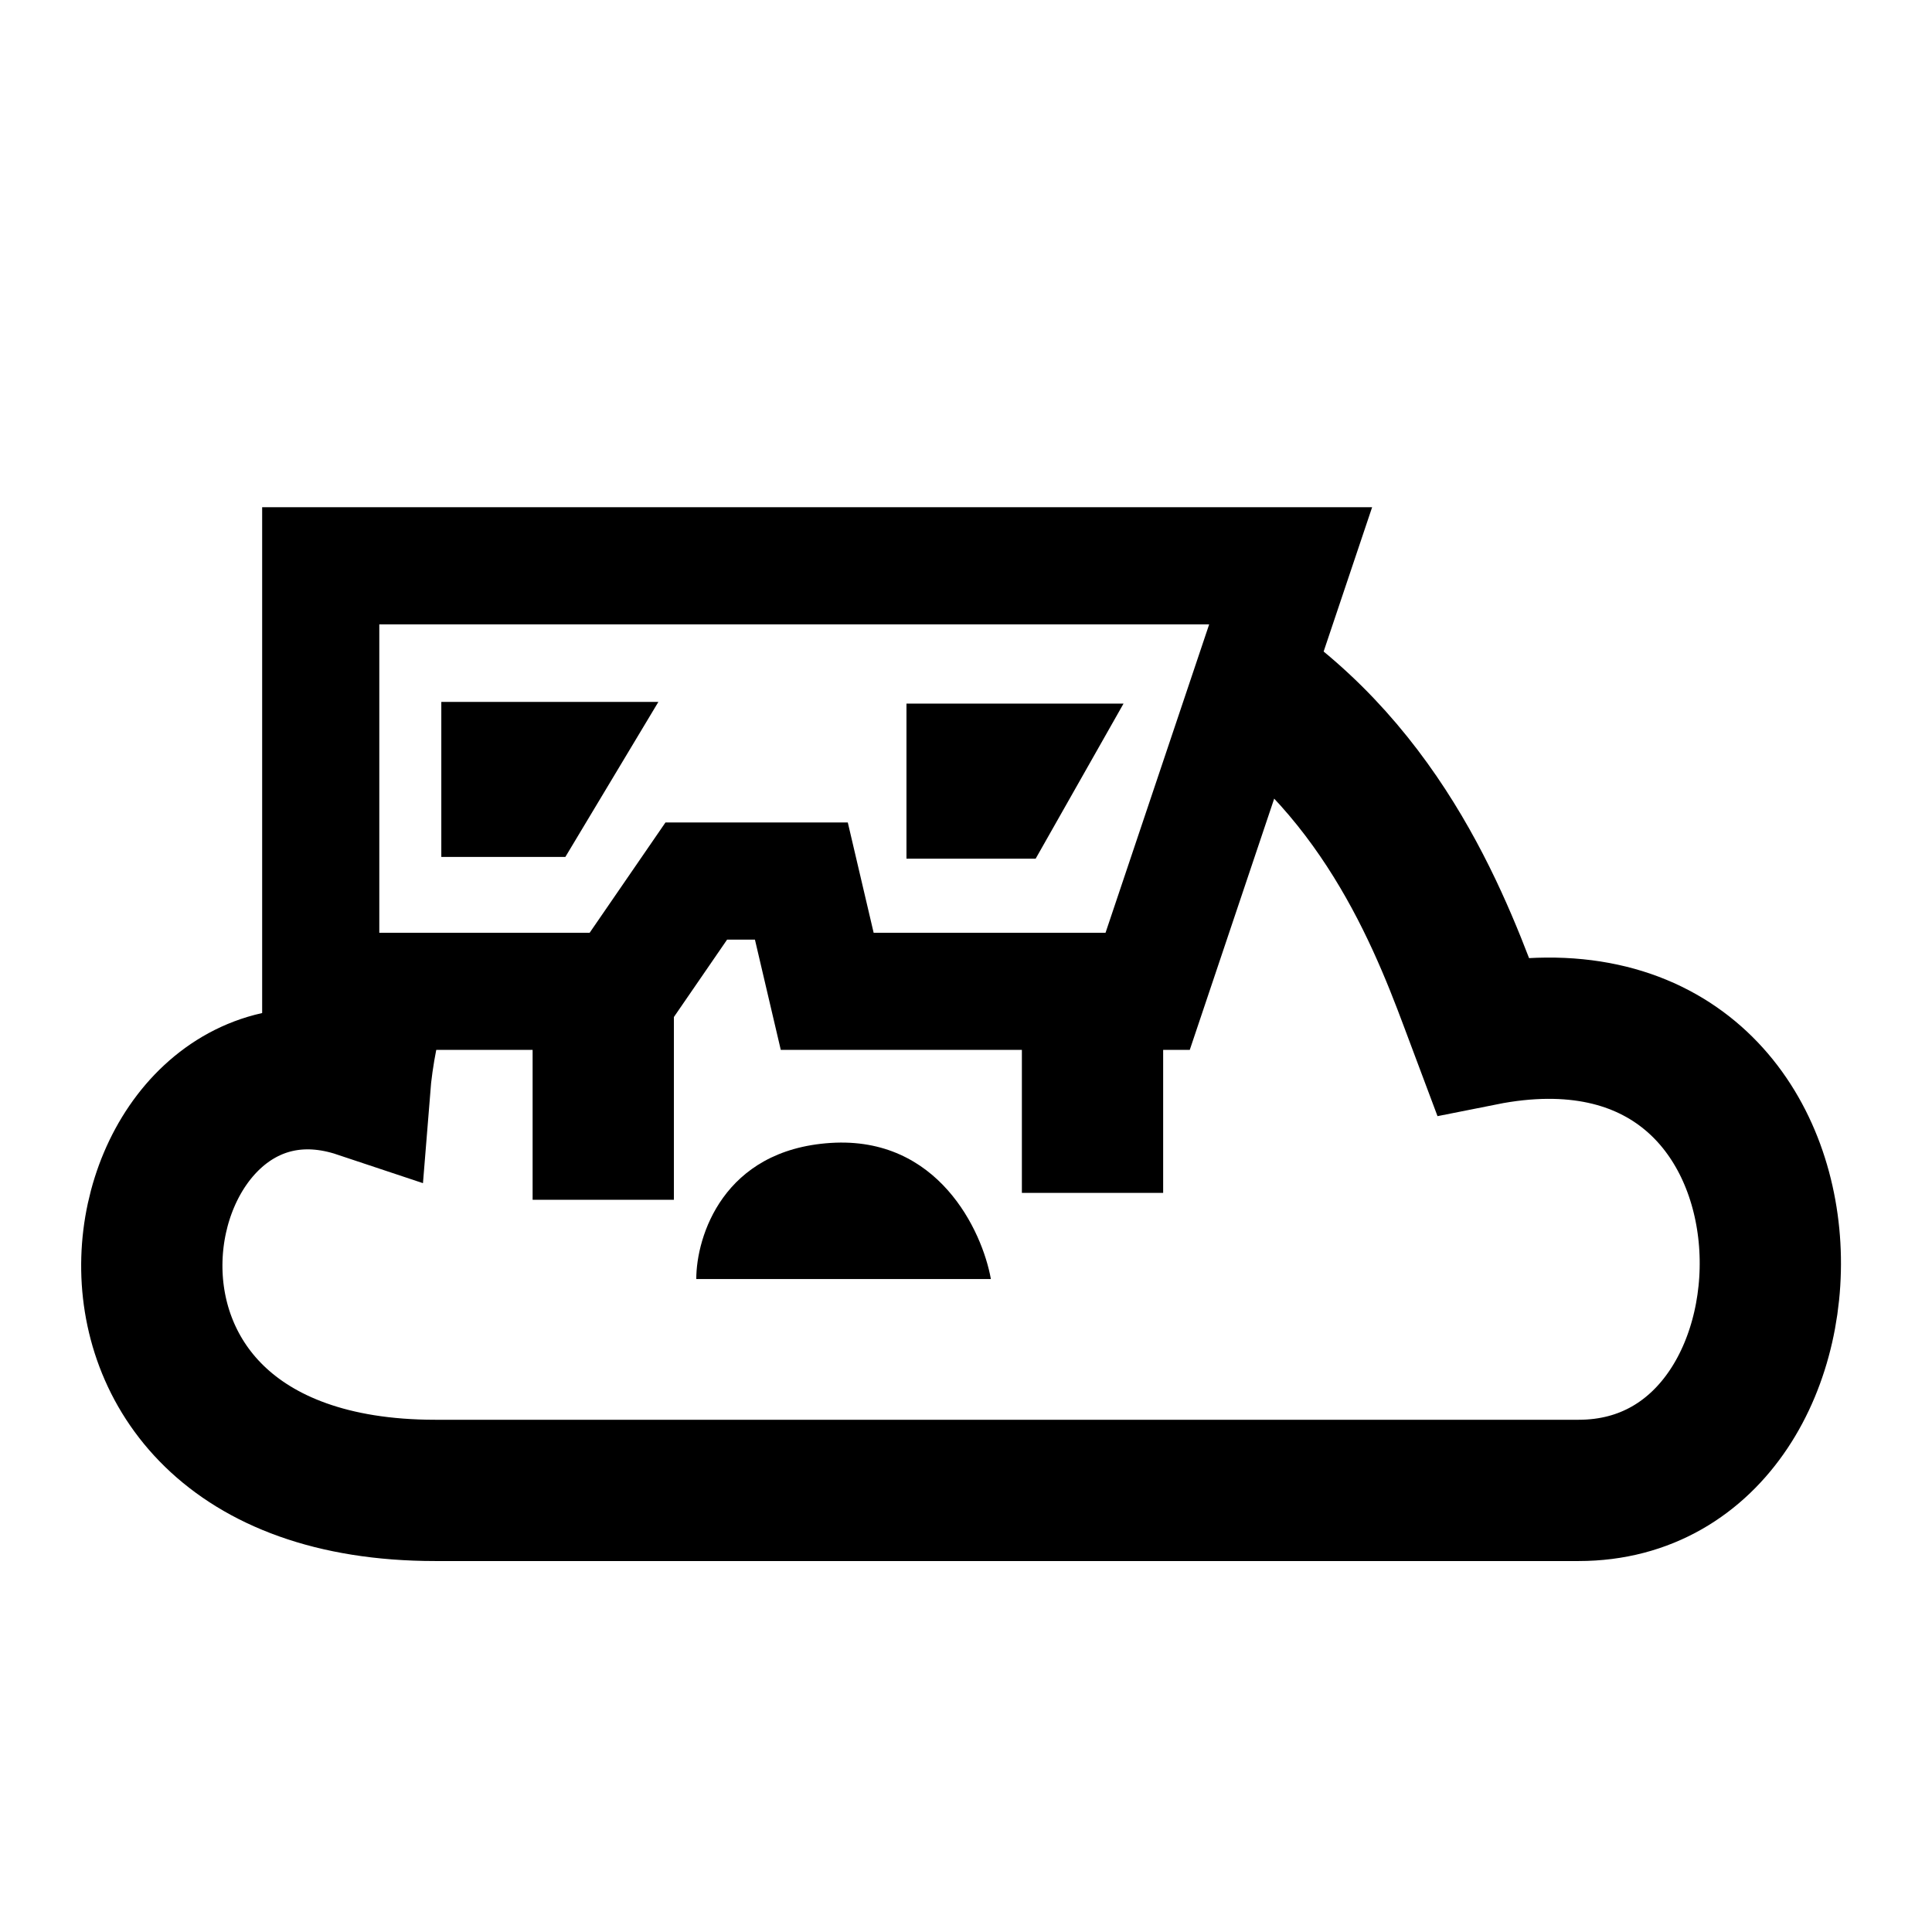
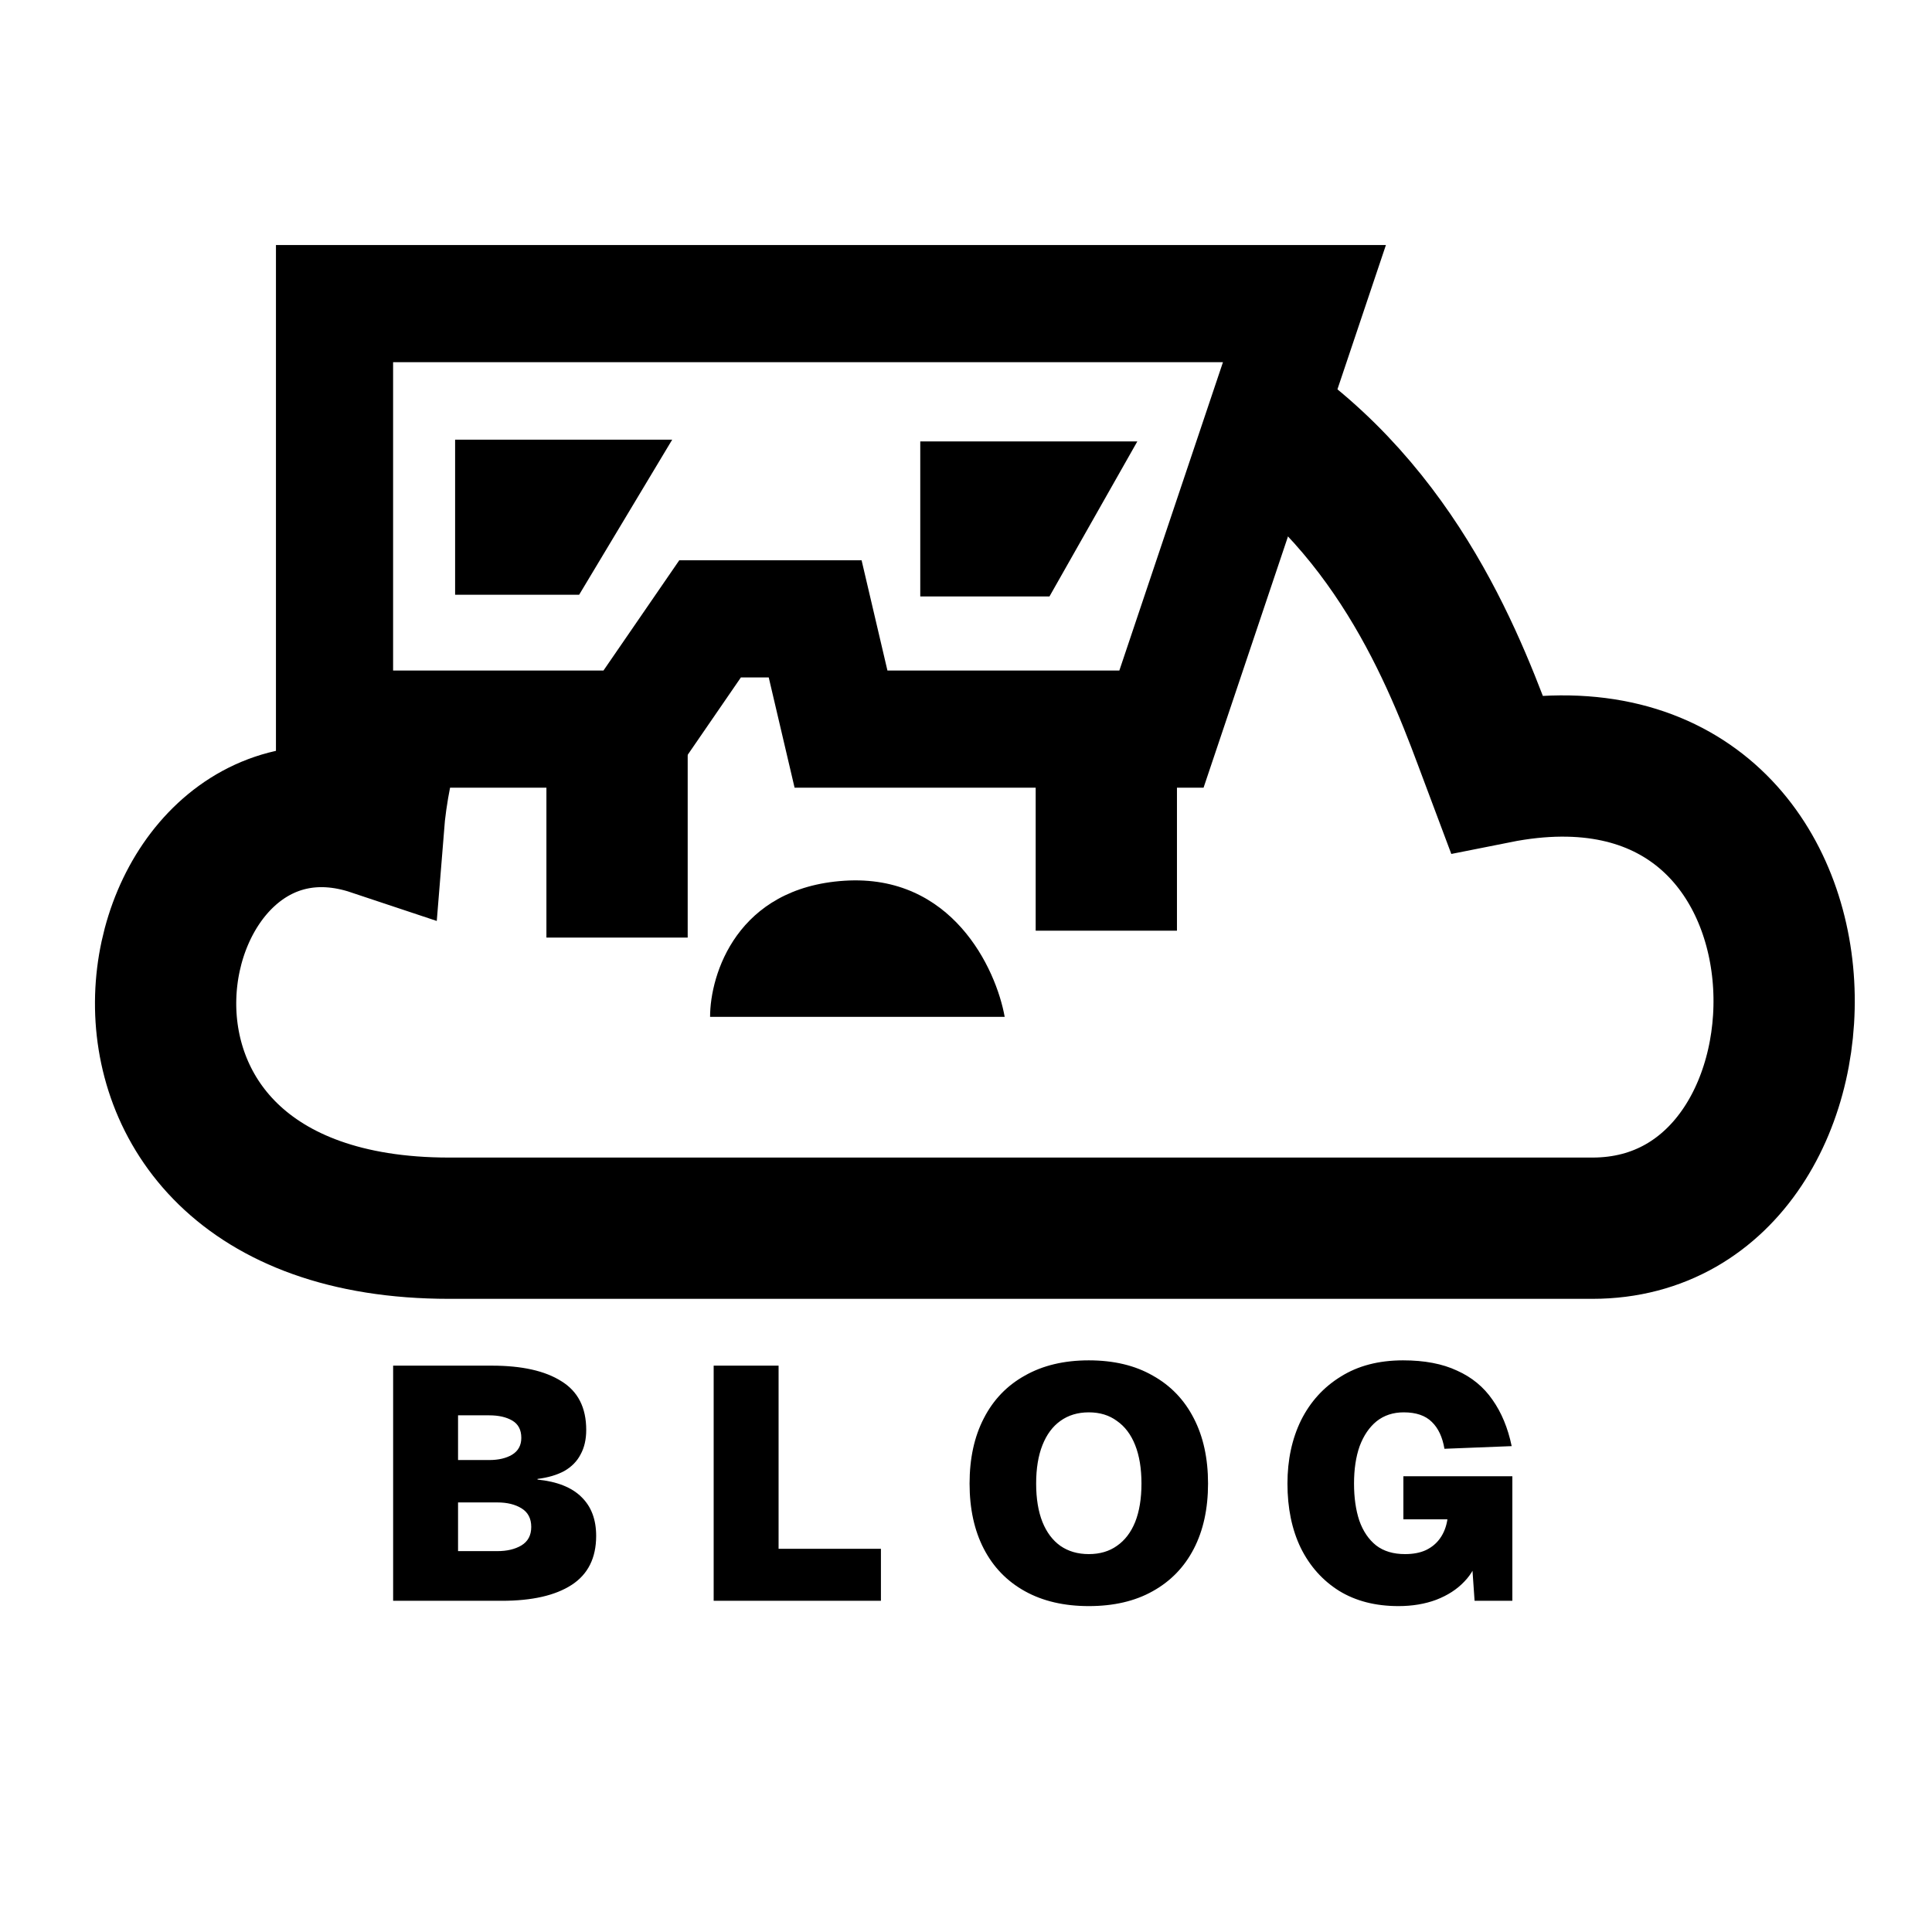
<svg xmlns="http://www.w3.org/2000/svg" width="140" height="140" viewBox="0 0 140 140" fill="none">
-   <path d="M27.697 70.74C26.776 73.692 26.254 76.466 26.067 78.812C8.756 73.039 1.394 108 31.541 108C35.223 108 86.194 108 114.392 108C133.923 108 133.972 69.713 107.425 75.011C105.285 69.333 101.641 57.977 91.582 50.306" stroke="black" stroke-width="10.237" />
-   <path d="M79.168 73.333V86.441" stroke="black" stroke-width="10.237" />
-   <path d="M43.714 73.458V86.941" stroke="black" stroke-width="10.237" />
-   <path d="M71.803 92.683H50.455C50.455 89.604 52.403 83.32 60.193 82.821C67.983 82.321 71.178 89.188 71.803 92.683Z" fill="black" />
-   <path d="M23.241 71.835V41H93.525L83.163 71.835H59.943L58.07 63.845H50.455L44.962 71.835H23.241Z" stroke="black" stroke-width="8.489" />
-   <path d="M31.979 62.098V50.862H47.709L40.967 62.098H31.979Z" fill="black" />
-   <path d="M65.686 62.222V50.987H81.415L75.048 62.222H65.686Z" fill="black" />
+   <path d="M28.697 51.74C27.776 54.692 27.254 57.466 27.067 59.812C9.756 54.039 2.394 89 32.541 89C36.223 89 87.194 89 115.392 89C134.923 89 134.972 50.713 108.425 56.011C106.285 50.333 102.641 38.977 92.582 31.306" stroke="black" stroke-width="10.237" />
+   <path d="M80.168 54.333V67.441" stroke="black" stroke-width="10.237" />
+   <path d="M44.714 54.458V67.941" stroke="black" stroke-width="10.237" />
+   <path d="M72.803 73.683H51.455C51.455 70.604 53.403 64.32 61.193 63.821C68.983 63.321 72.178 70.188 72.803 73.683Z" fill="black" />
+   <path d="M24.241 52.835V22L94.525 22L84.163 52.835H60.943L59.07 44.845H51.455L45.962 52.835H24.241Z" stroke="black" stroke-width="8.489" />
+   <path d="M32.979 43.098V31.862H48.709L41.967 43.098H32.979Z" fill="black" />
+   <path d="M66.686 43.222V31.987H82.415L76.048 43.222H66.686Z" fill="black" />
+   <path d="M28.488 116V98.96H35.64C37.816 98.96 39.496 99.336 40.68 100.088C41.88 100.824 42.48 102 42.48 103.616C42.48 104.304 42.344 104.896 42.072 105.392C41.816 105.888 41.424 106.288 40.896 106.592C40.368 106.88 39.72 107.072 38.952 107.168V107.216C40.376 107.36 41.44 107.784 42.144 108.488C42.848 109.176 43.2 110.112 43.2 111.296C43.2 112.896 42.608 114.08 41.424 114.848C40.24 115.616 38.552 116 36.36 116H28.488ZM33.192 112.4H36.048C36.736 112.4 37.312 112.264 37.776 111.992C38.256 111.704 38.496 111.256 38.496 110.648C38.496 110.04 38.264 109.592 37.8 109.304C37.336 109.016 36.752 108.872 36.048 108.872H33.192V112.4ZM33.192 105.8H35.448C36.12 105.8 36.672 105.672 37.104 105.416C37.552 105.144 37.776 104.736 37.776 104.192C37.776 103.616 37.56 103.2 37.128 102.944C36.696 102.688 36.136 102.56 35.448 102.56H33.192V105.8ZM51.715 116V98.96H56.419V115.016L53.731 112.232H63.835V116H51.715ZM78.899 116.384C77.107 116.384 75.563 116.024 74.267 115.304C72.971 114.584 71.979 113.56 71.291 112.232C70.603 110.904 70.259 109.328 70.259 107.504C70.259 105.68 70.603 104.104 71.291 102.776C71.979 101.432 72.971 100.4 74.267 99.68C75.563 98.944 77.107 98.576 78.899 98.576C80.707 98.576 82.251 98.944 83.531 99.68C84.827 100.4 85.819 101.432 86.507 102.776C87.195 104.104 87.539 105.68 87.539 107.504C87.539 109.328 87.195 110.904 86.507 112.232C85.819 113.56 84.827 114.584 83.531 115.304C82.251 116.024 80.707 116.384 78.899 116.384ZM78.899 112.616C79.699 112.616 80.379 112.416 80.939 112.016C81.515 111.616 81.955 111.04 82.259 110.288C82.563 109.52 82.715 108.592 82.715 107.504C82.715 106.416 82.563 105.488 82.259 104.72C81.955 103.952 81.515 103.368 80.939 102.968C80.379 102.552 79.699 102.344 78.899 102.344C78.099 102.344 77.411 102.552 76.835 102.968C76.275 103.368 75.843 103.952 75.539 104.72C75.235 105.488 75.083 106.416 75.083 107.504C75.083 108.592 75.235 109.52 75.539 110.288C75.843 111.04 76.275 111.616 76.835 112.016C77.411 112.416 78.099 112.616 78.899 112.616ZM101.334 116.384C99.67 116.384 98.238 116.016 97.038 115.28C95.838 114.528 94.91 113.488 94.254 112.16C93.614 110.832 93.294 109.28 93.294 107.504C93.294 105.792 93.622 104.264 94.278 102.92C94.95 101.576 95.91 100.52 97.158 99.752C98.406 98.968 99.91 98.576 101.67 98.576C103.222 98.576 104.526 98.824 105.582 99.32C106.654 99.8 107.51 100.504 108.15 101.432C108.806 102.36 109.27 103.48 109.542 104.792L104.67 104.984C104.526 104.136 104.222 103.488 103.758 103.04C103.294 102.576 102.614 102.344 101.718 102.344C100.95 102.344 100.294 102.56 99.75 102.992C99.222 103.424 98.814 104.024 98.526 104.792C98.254 105.56 98.118 106.464 98.118 107.504C98.118 108.528 98.246 109.424 98.502 110.192C98.774 110.96 99.182 111.56 99.726 111.992C100.27 112.408 100.966 112.616 101.814 112.616C102.406 112.616 102.91 112.52 103.326 112.328C103.758 112.12 104.102 111.832 104.358 111.464C104.63 111.08 104.806 110.624 104.886 110.096H101.694V106.976H109.59V116H106.854L106.614 112.544L107.142 112.64C106.998 113.392 106.654 114.048 106.11 114.608C105.582 115.168 104.902 115.608 104.07 115.928C103.254 116.232 102.342 116.384 101.334 116.384Z" fill="black" />
</svg>
